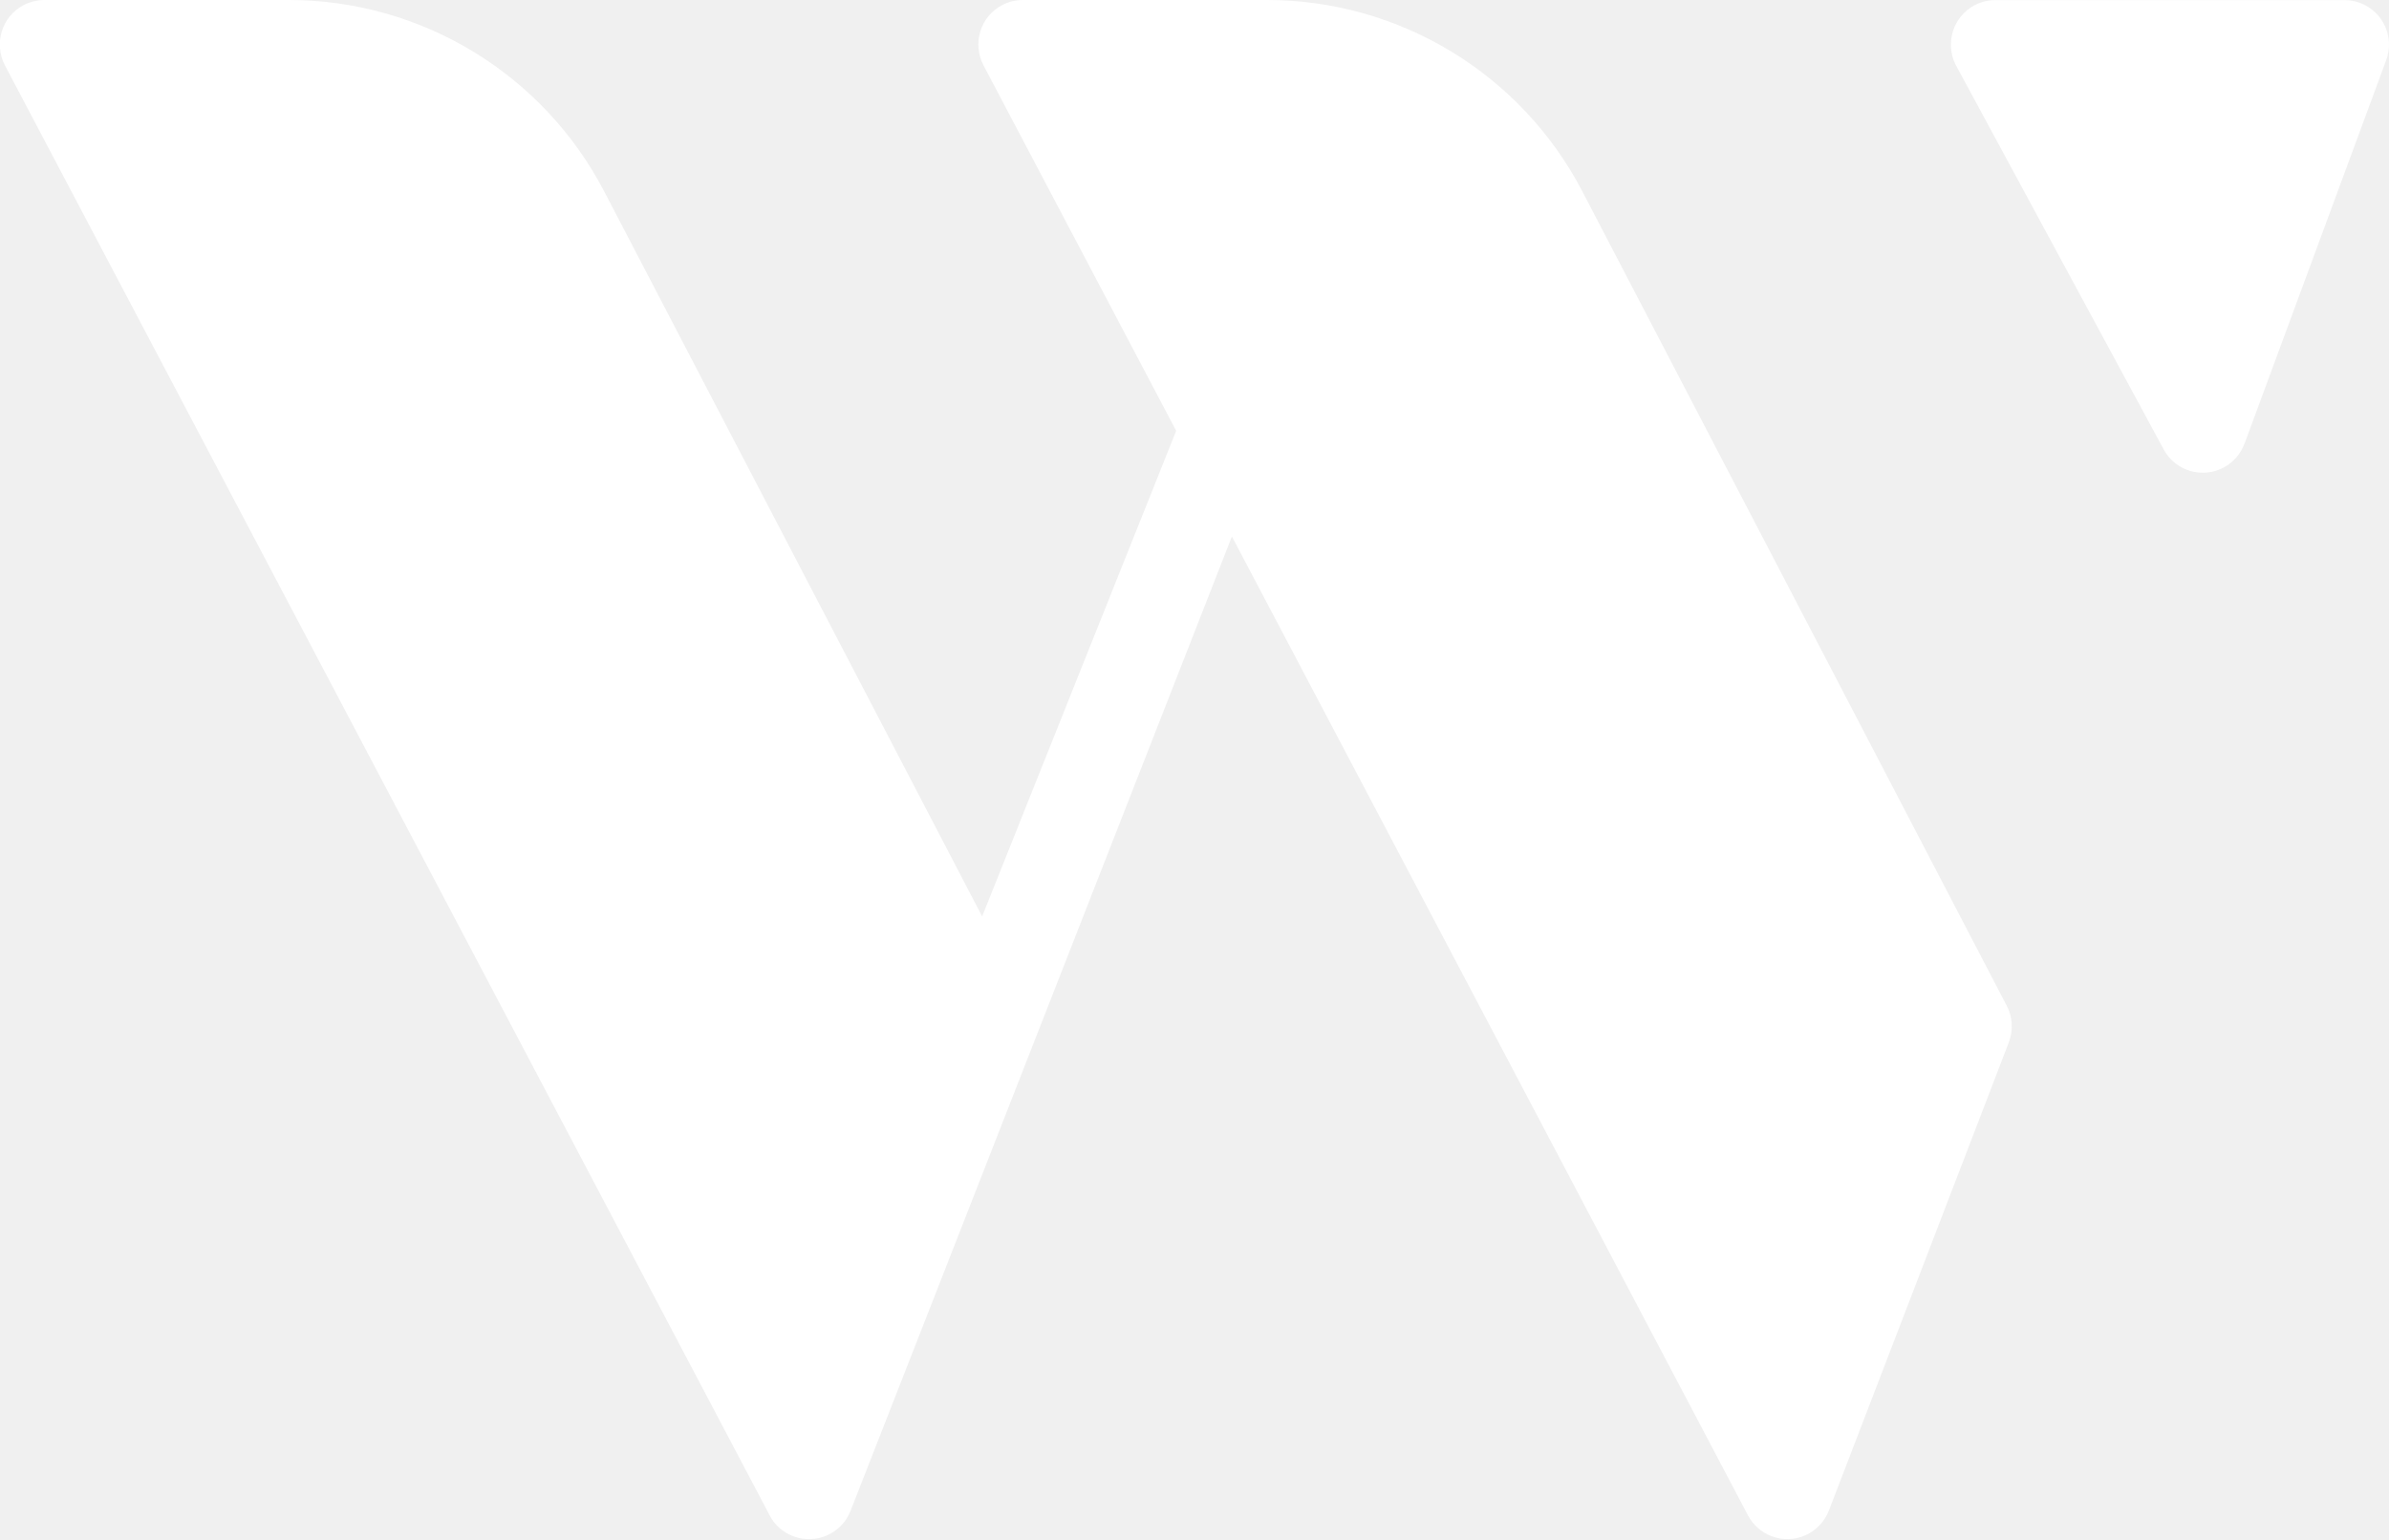
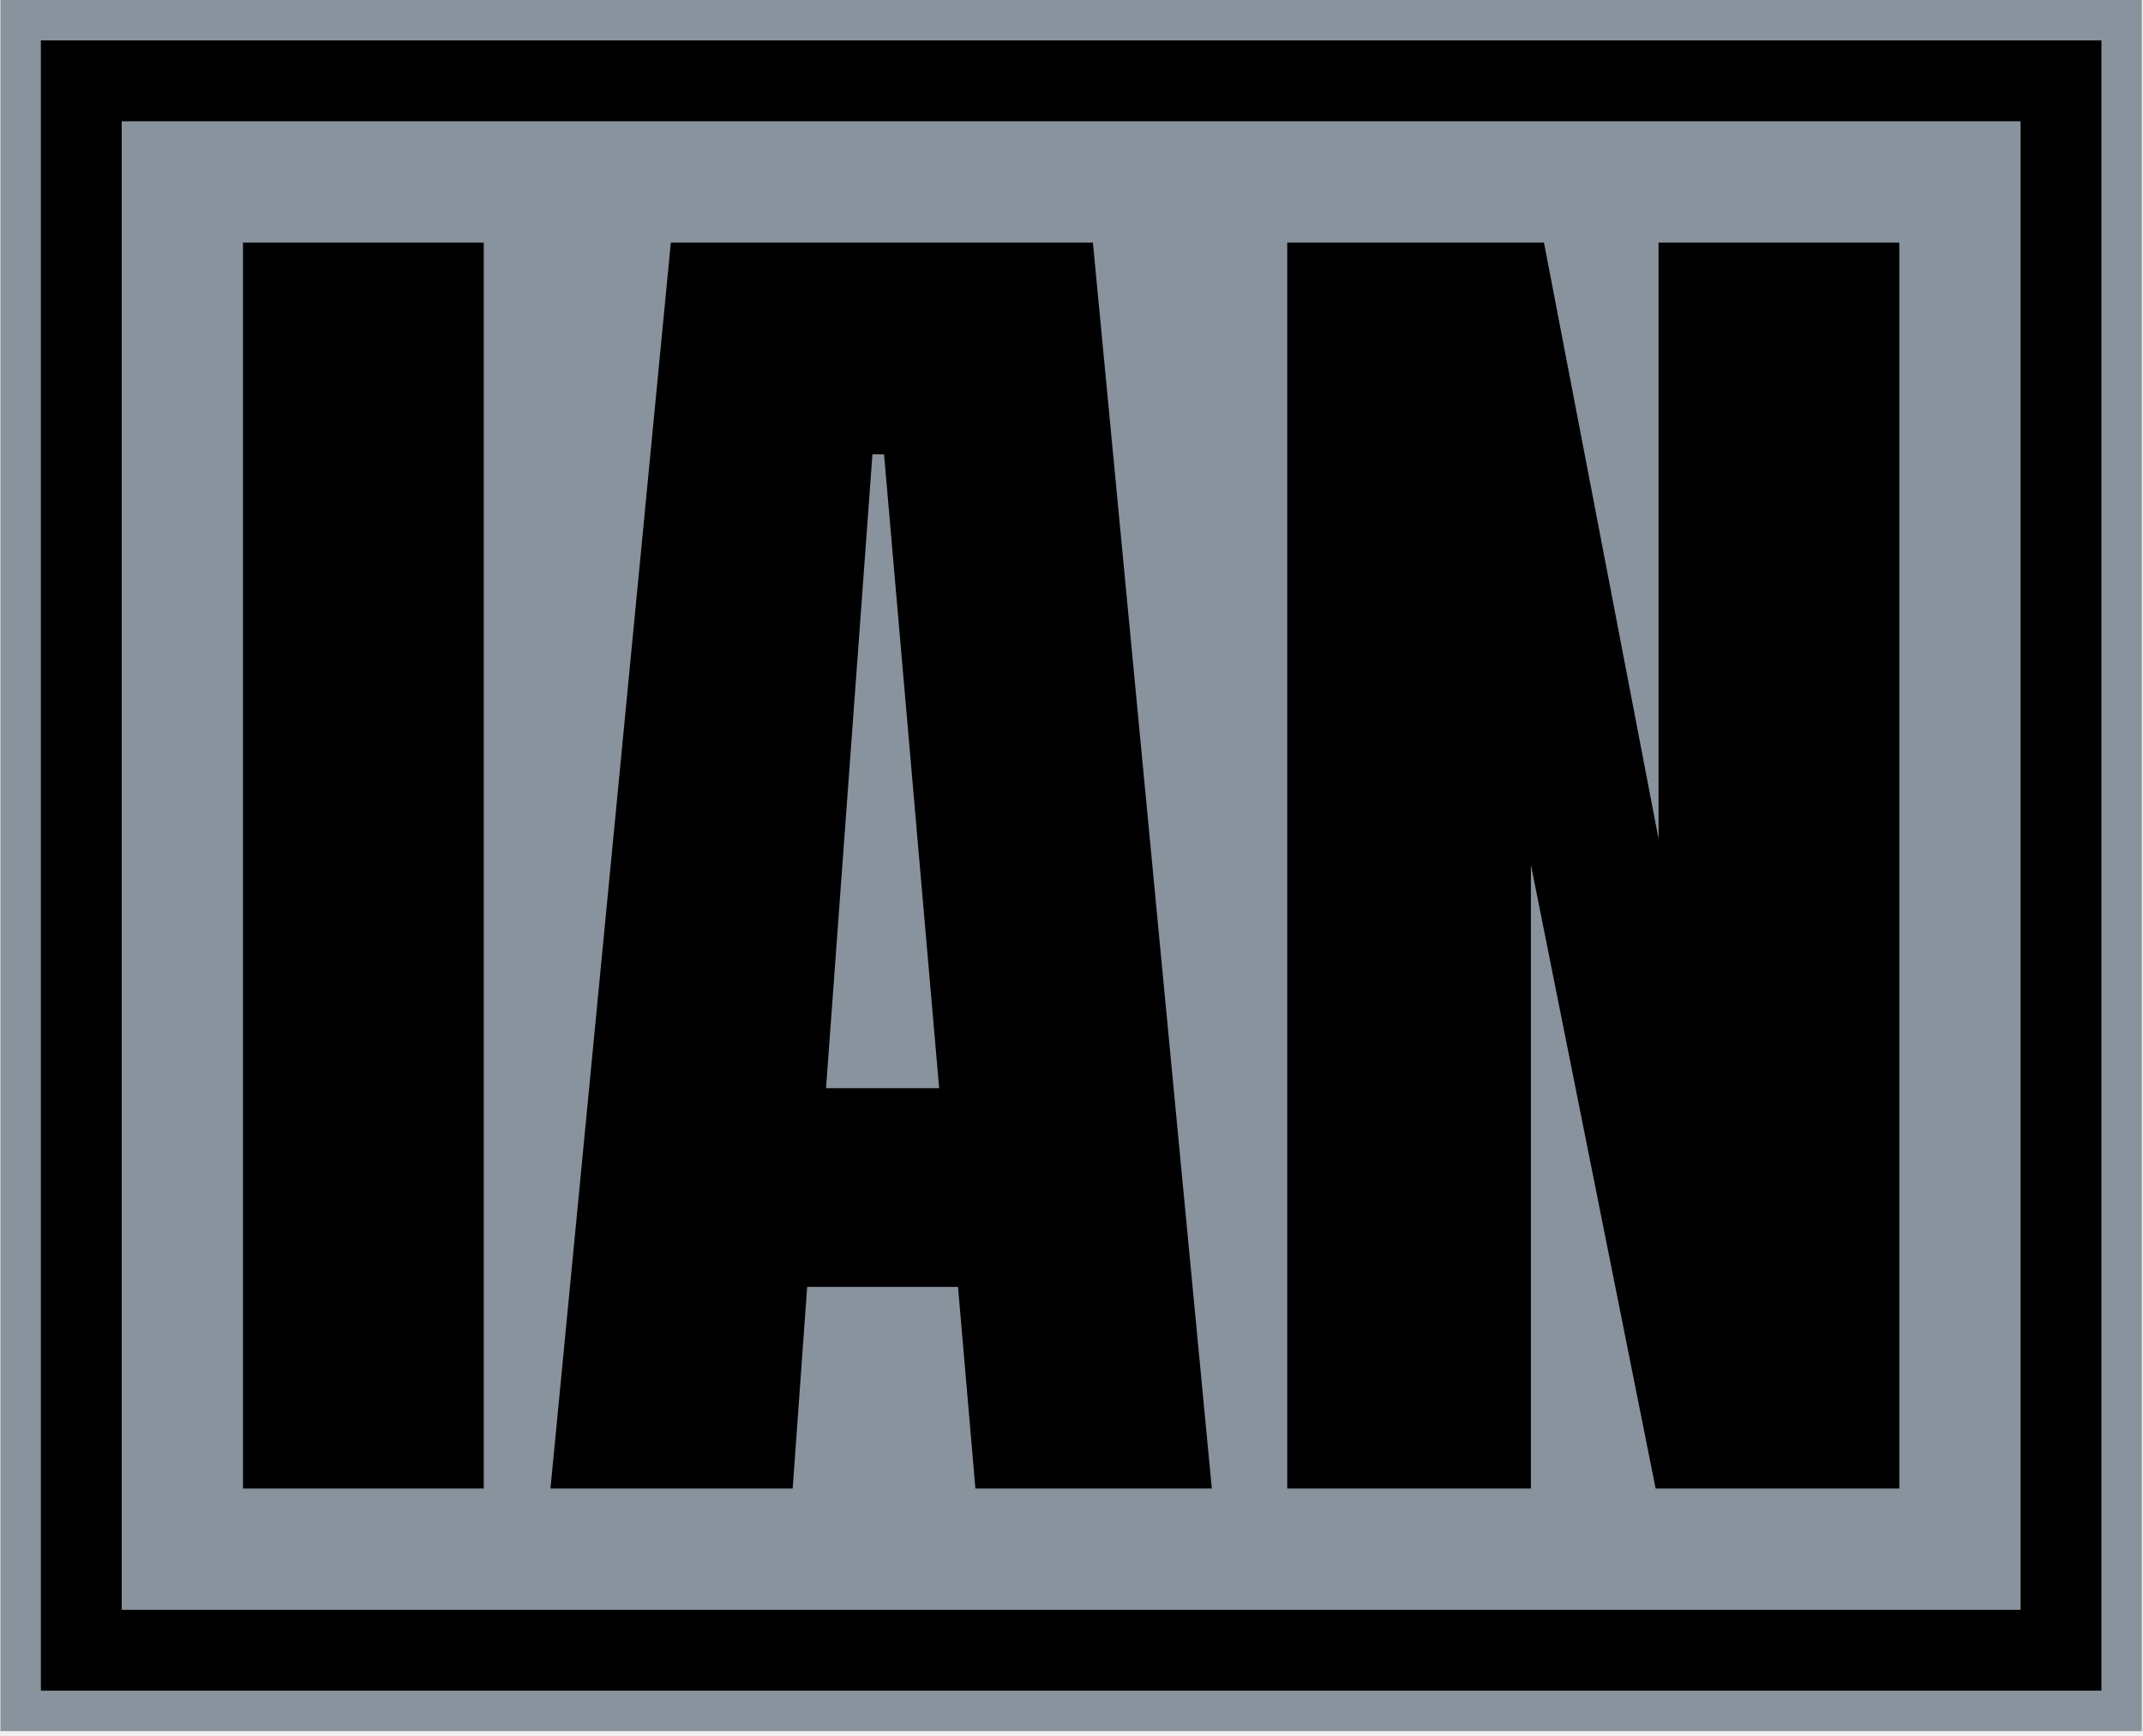
- <svg xmlns="http://www.w3.org/2000/svg" fill="#fff" width="45" height="29" viewBox="0 0 45 29">
-   <path d="M23.203 10.112l-7.18 18.35c-.167.433-.652.648-1.084.482-.19-.073-.35-.212-.44-.39L.092 1.23C-.12.82.033.313.443.097.57.033.7 0 .84 0h4.6c2.497 0 4.786 1.39 5.94 3.605l7.12 13.662 3.655-9.15-3.63-6.887c-.214-.41-.06-.917.35-1.133.12-.064.256-.097.39-.097h4.6c2.497 0 4.786 1.39 5.94 3.605L37.8 18.95c.11.21.124.462.04.686l-3.39 8.824c-.168.434-.65.65-1.084.483-.19-.073-.345-.212-.44-.39l-9.72-18.442zM42.277 8.36c-.07.19-.208.35-.387.446-.406.22-.914.07-1.135-.34L36.848 1.24c-.067-.123-.1-.26-.1-.4 0-.463.374-.838.836-.838h6.578c.1 0 .198.018.29.052.435.16.656.643.496 1.077l-2.67 7.23z" />
+ <svg xmlns="http://www.w3.org/2000/svg" version="1.1" width="1000" height="810" viewBox="0 0 1000 810">
+   <g transform="matrix(1,0,0,1,-0.1681285,-1.146064)">
+     <svg viewBox="0 0 174 141" data-background-color="#ffffff" preserveAspectRatio="xMidYMid meet" height="810" width="1000">
+       <g id="tight-bounds" transform="matrix(1,0,0,1,0.02925437,0.1995)">
+         <svg viewBox="0 0 173.941 140.601" height="140.601" width="173.941">
+           <g>
+             <svg viewBox="0 0 173.941 140.601" height="140.601" width="173.941">
+               <g>
+                 <svg viewBox="0 0 173.941 140.601" height="140.601" width="173.941">
+                   <g>
+                     <path d="M0 140.601v-140.601h173.941v140.601z" fill="#89939e" stroke="transparent" stroke-width="0" rx="0%" data-fill-palette-color="tertiary" />
+                     <path d="M3.283 137.317v-134.034h167.375v134.034z" fill="#000000" stroke="transparent" stroke-width="0" rx="0%" data-fill-palette-color="quaternary" />
+                     <path d="M9.85 130.751v-120.901h154.242v120.901z" fill="#89939e" stroke="transparent" stroke-width="0" data-fill-palette-color="tertiary" />
+                   </g>
+                   <g transform="matrix(1,0,0,1,19.69974,19.69974)" id="textblocktransform">
+                     <svg viewBox="0 0 134.542 101.201" height="101.201" width="134.542" id="textblock">
+                       <g>
+                         <svg viewBox="0 0 134.542 101.201" height="101.201" width="134.542">
+                           <g transform="matrix(1,0,0,1,0,0)">
+                             <svg width="134.542" viewBox="1.5 -42.95 57.1 42.95" height="101.201" data-palette-color="#000000">
+                               <path d="M9.8 0L1.5 0 1.5-42.95 9.8-42.95 9.8 0ZM20.45 0L12.1 0 16.25-42.95 30.8-42.95 34.9 0 26.75 0 26.15-6.95 20.95-6.95 20.45 0ZM23.2-35.65L21.6-13.8 25.5-13.8 23.6-35.65 23.2-35.65ZM45.9 0L37.5 0 37.5-42.95 46.35-42.95 50.3-22.4 50.3-42.95 58.6-42.95 58.6 0 50.2 0 45.9-21.5 45.9 0Z" opacity="1" transform="matrix(1,0,0,1,0,0)" fill="#000000" class="undefined-text-0" data-fill-palette-color="quaternary" id="text-0" />
+                             </svg>
+                           </g>
+                         </svg>
+                       </g>
+                     </svg>
+                   </g>
+                 </svg>
+               </g>
+               <g />
+             </svg>
+           </g>
+           <defs />
+         </svg>
+         <rect width="173.941" height="140.601" fill="none" stroke="none" visibility="hidden" />
+       </g>
+     </svg>
+   </g>
</svg>
